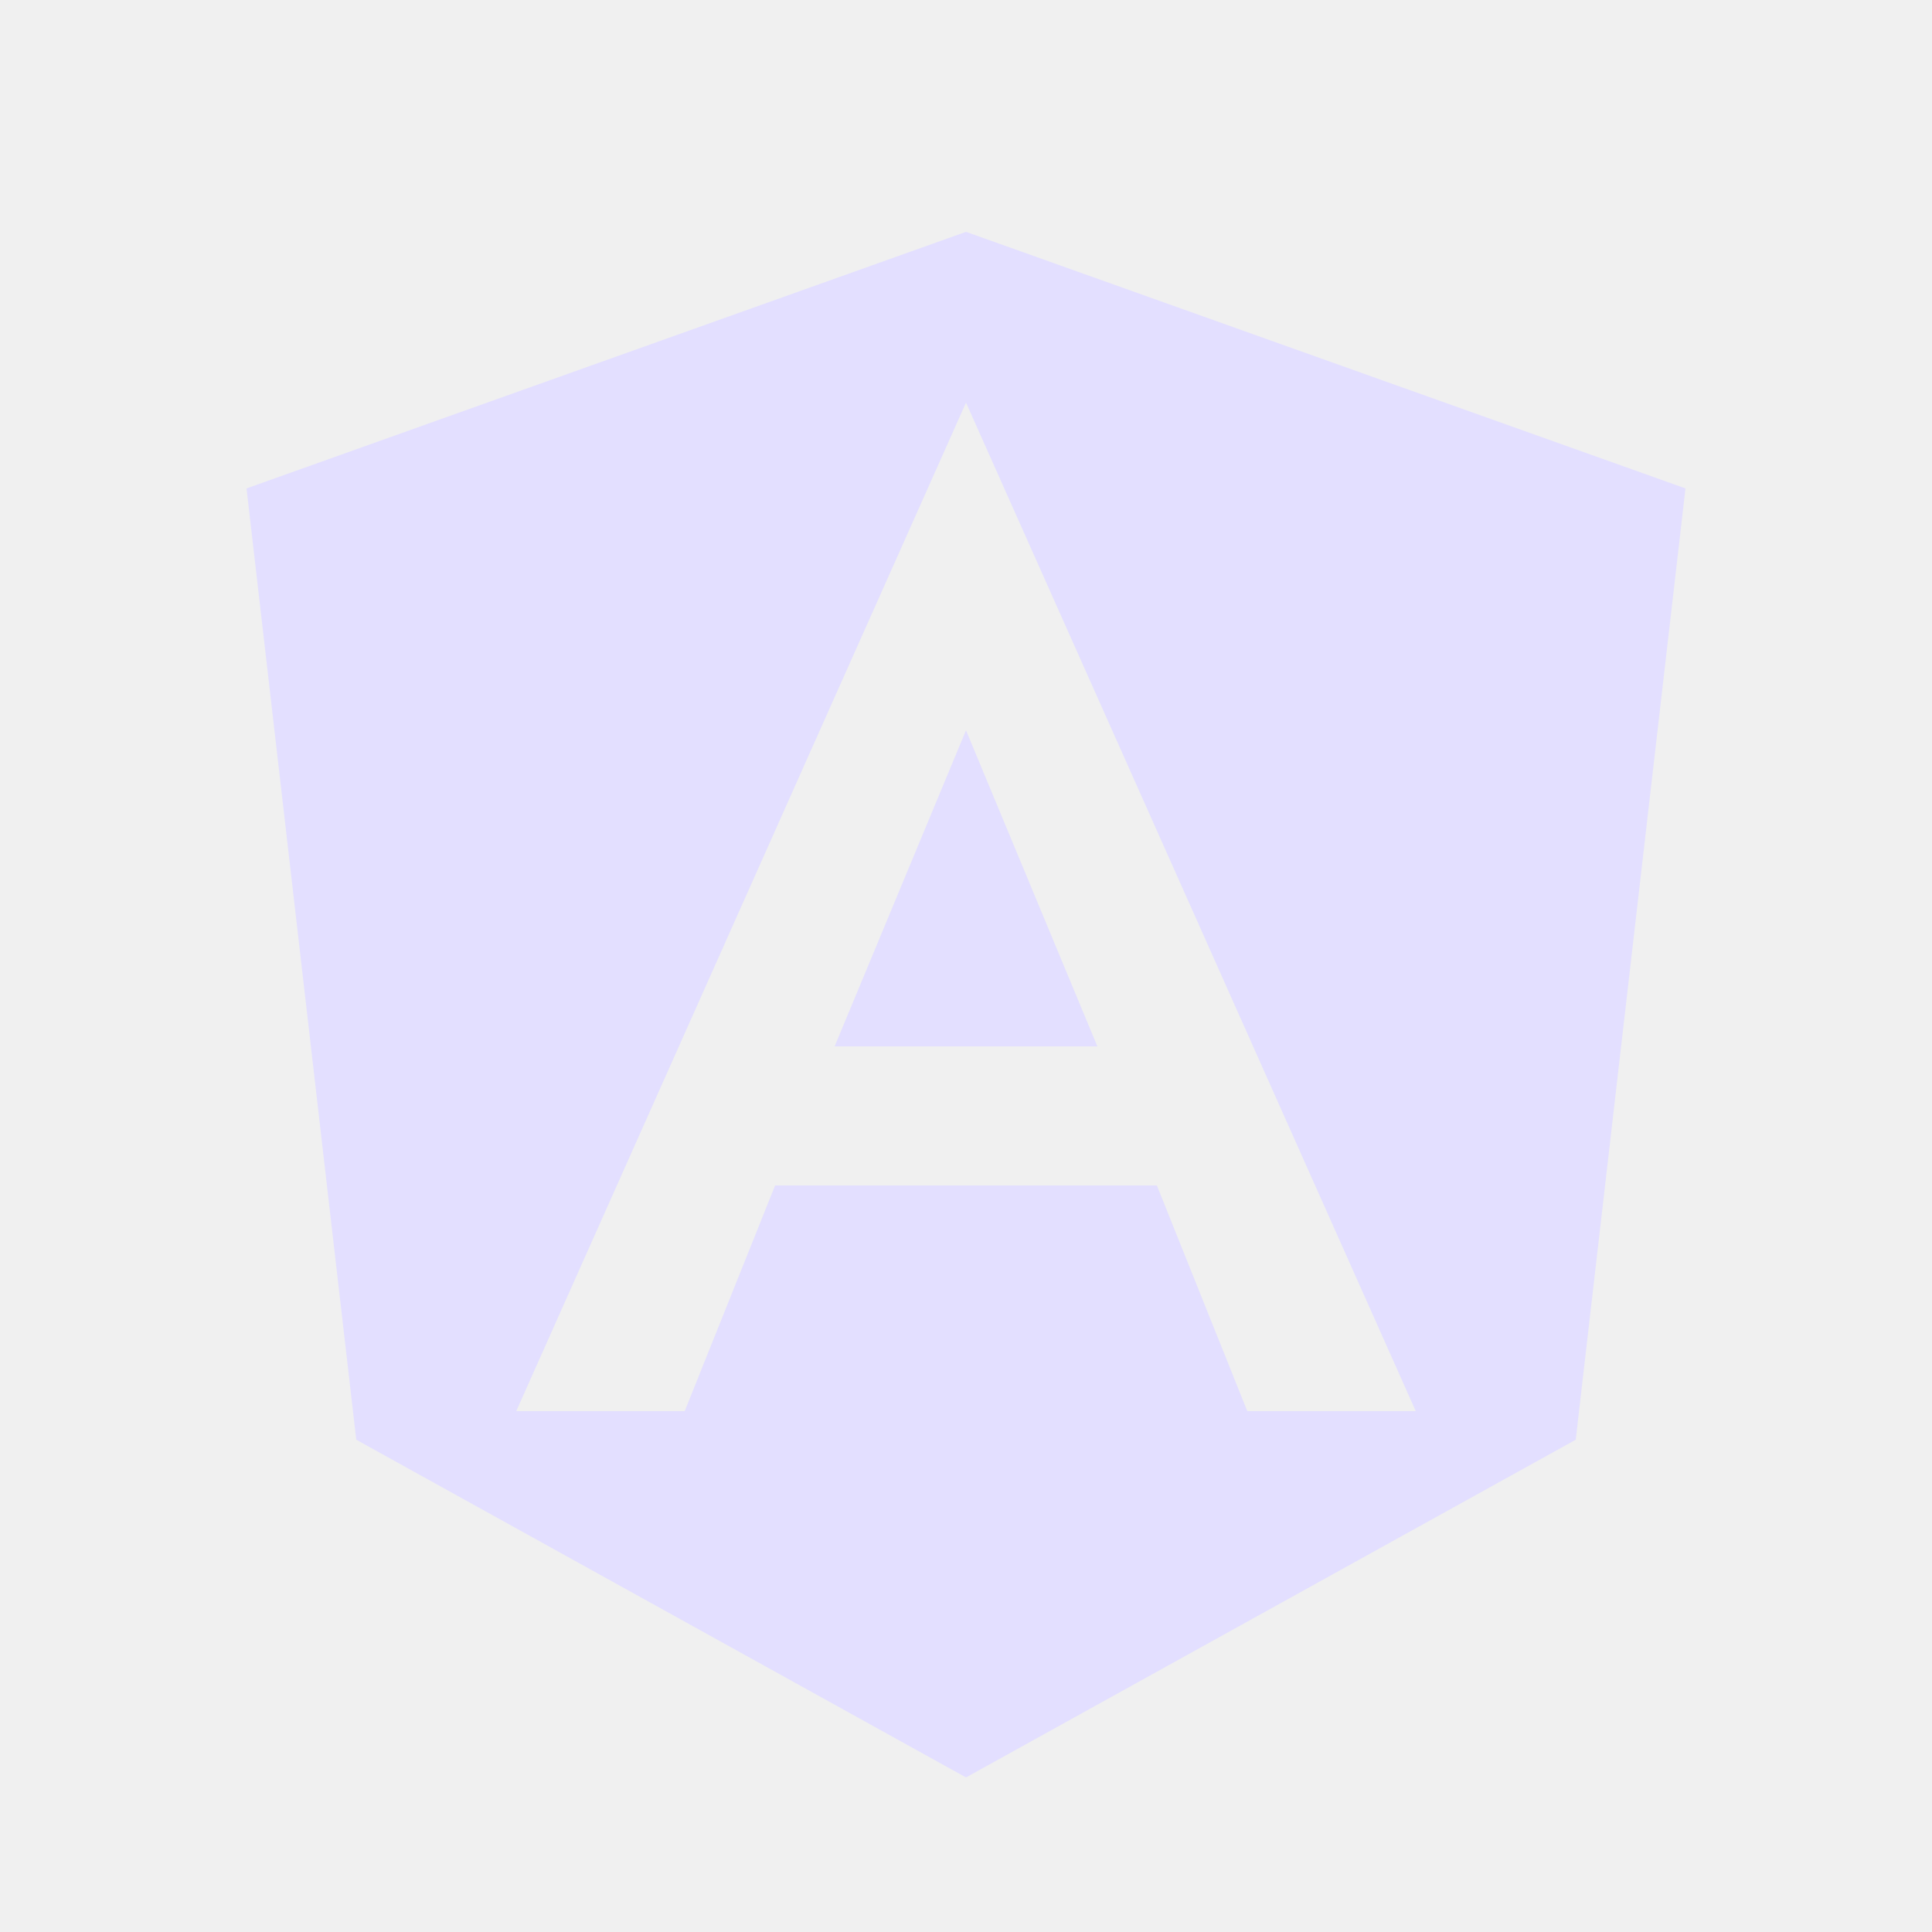
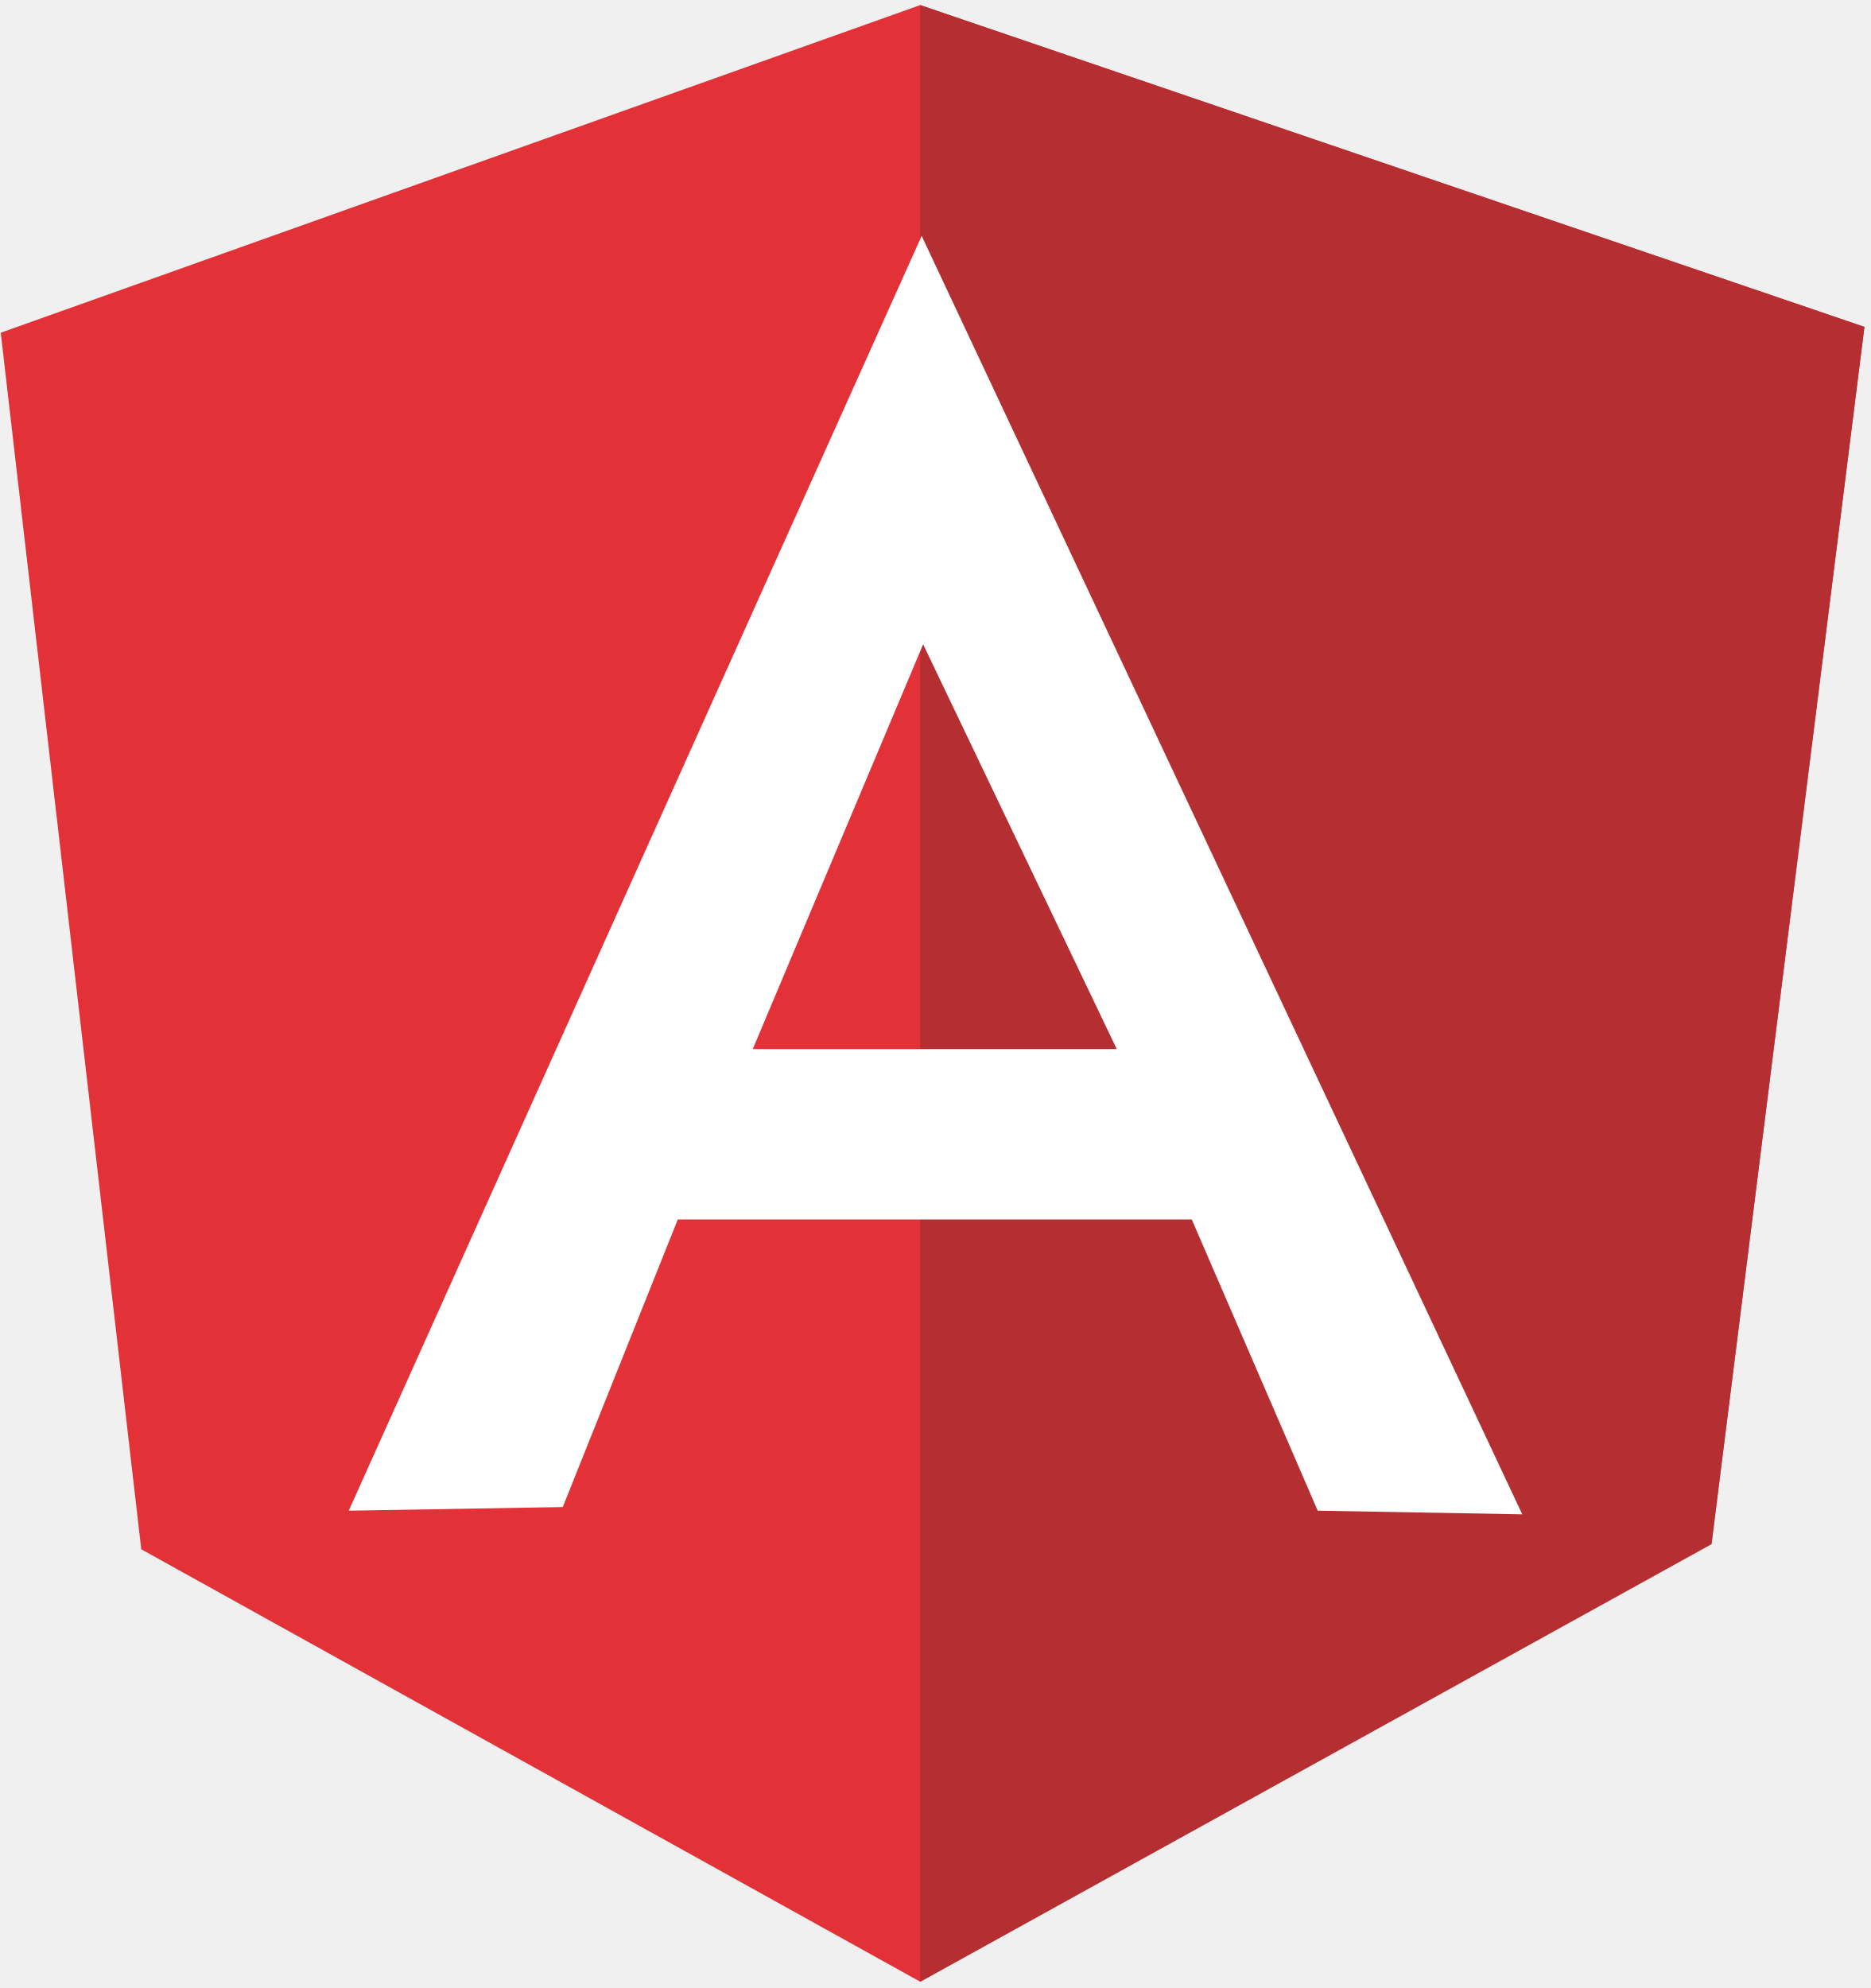
- <svg xmlns="http://www.w3.org/2000/svg" version="1.1" id="Layer_1" x="0px" y="0px" viewBox="0 0 250 250" style="enable-background:new 0 0 250 250;" xml:space="preserve">
-   <style type="text/css">
- 	.st0{fill:#E3DFFF;}
- 	.st1{opacity:1;}
- </style>
-   <g>
-     <g>
-       <polygon class="st0" points="125,153.4 100.3,153.4 88.6,182.6 88.6,182.6 66.9,182.6 66.8,182.6 125,52.1 125,52.2 125,52.2     125,30 125,30 31.9,63.2 46.1,186.3 125,230 125,230 125,153.4   " />
-       <polygon class="st0" points="108,135.4 125,135.4 125,135.4 125,94.5   " />
-     </g>
-     <g class="st1">
-       <polygon class="st0" points="125,153.4 149.7,153.4 161.4,182.6 161.4,182.6 183.1,182.6 183.2,182.6 125,52.1 125,52.2 125,52.2     125,30 125,30 218.1,63.2 203.9,186.3 125,230 125,230 125,153.4   " />
-       <polygon class="st0" points="142,135.4 125,135.4 125,135.4 125,94.5   " />
-     </g>
-   </g>
+ <svg xmlns="http://www.w3.org/2000/svg" width="2353" height="2500" viewBox="0 0 256 272" preserveAspectRatio="xMidYMid">
+   <path d="M.1 45.522L125.908.697l129.196 44.028-20.919 166.45-108.277 59.966-106.583-59.169L.1 45.522z" fill="#E23237" />
+   <path d="M255.104 44.725L125.908.697v270.444l108.277-59.866 20.919-166.55z" fill="#B52E31" />
+   <path d="M126.107 32.274L47.714 206.693l29.285-.498 15.739-39.347h70.325l17.233 39.845 27.99.498-82.179-174.917zm.2 55.882l26.496 55.383h-49.806l23.31-55.383z" fill="#FFF" />
</svg>
